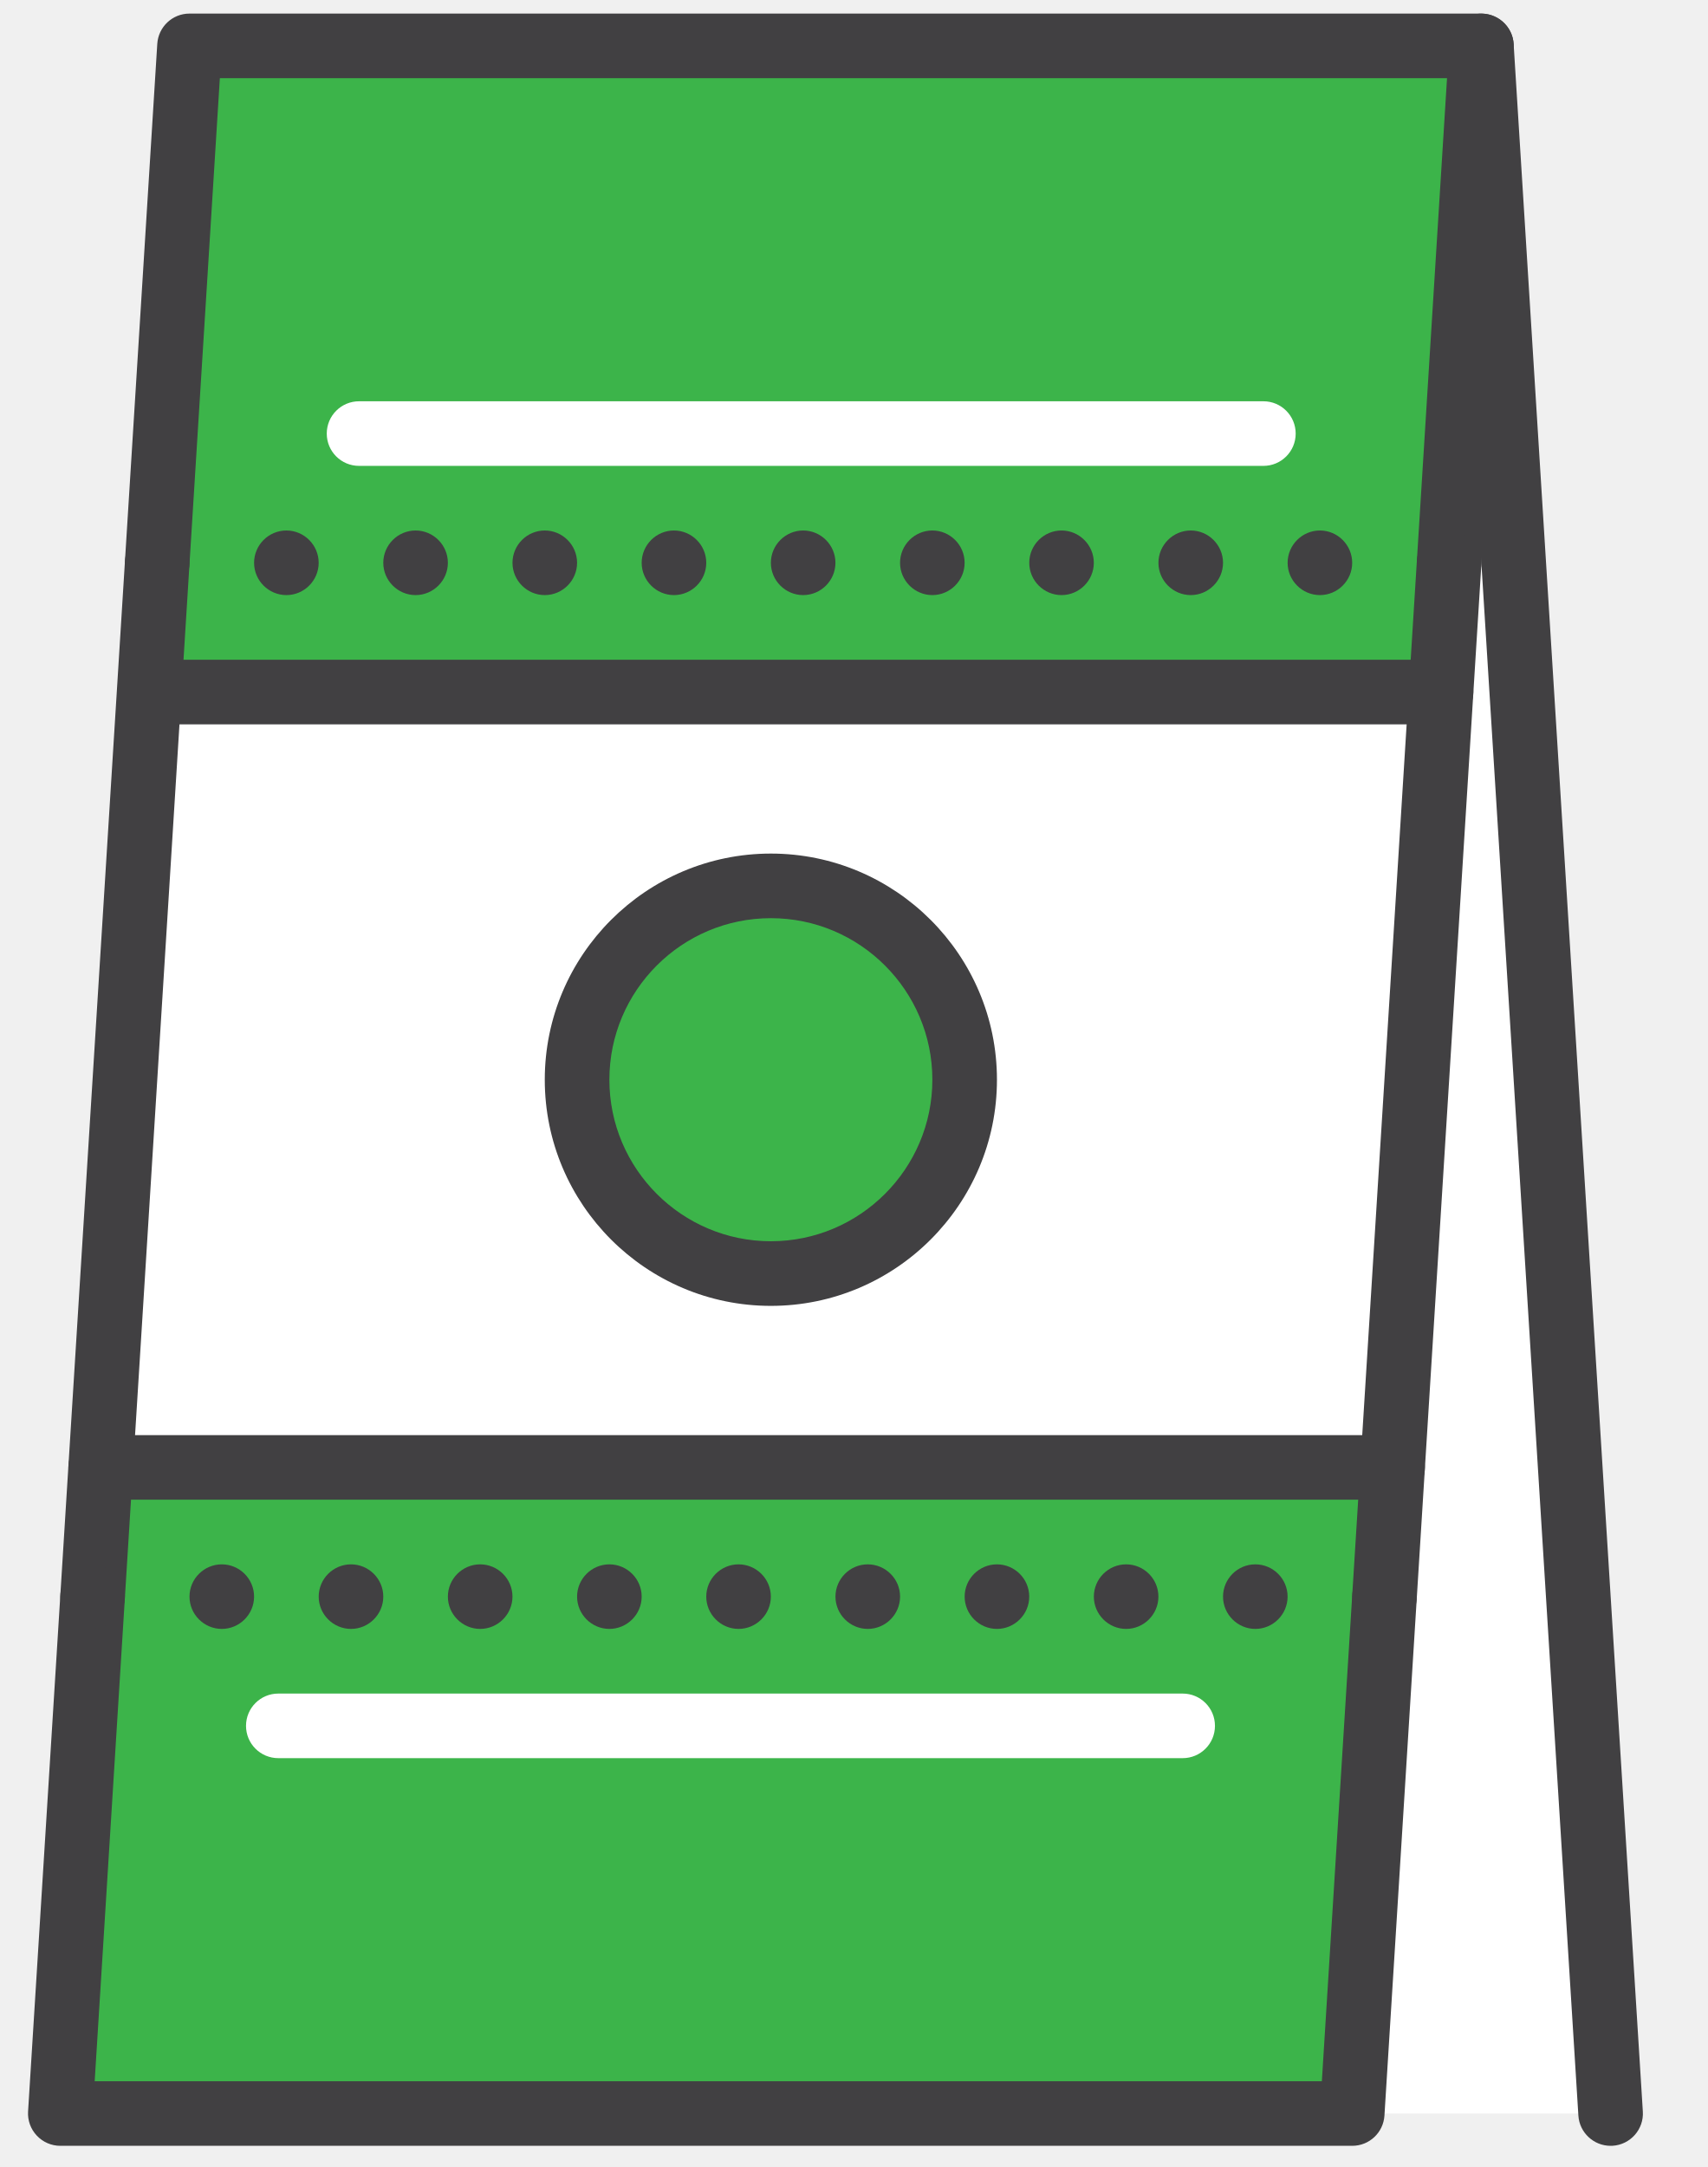
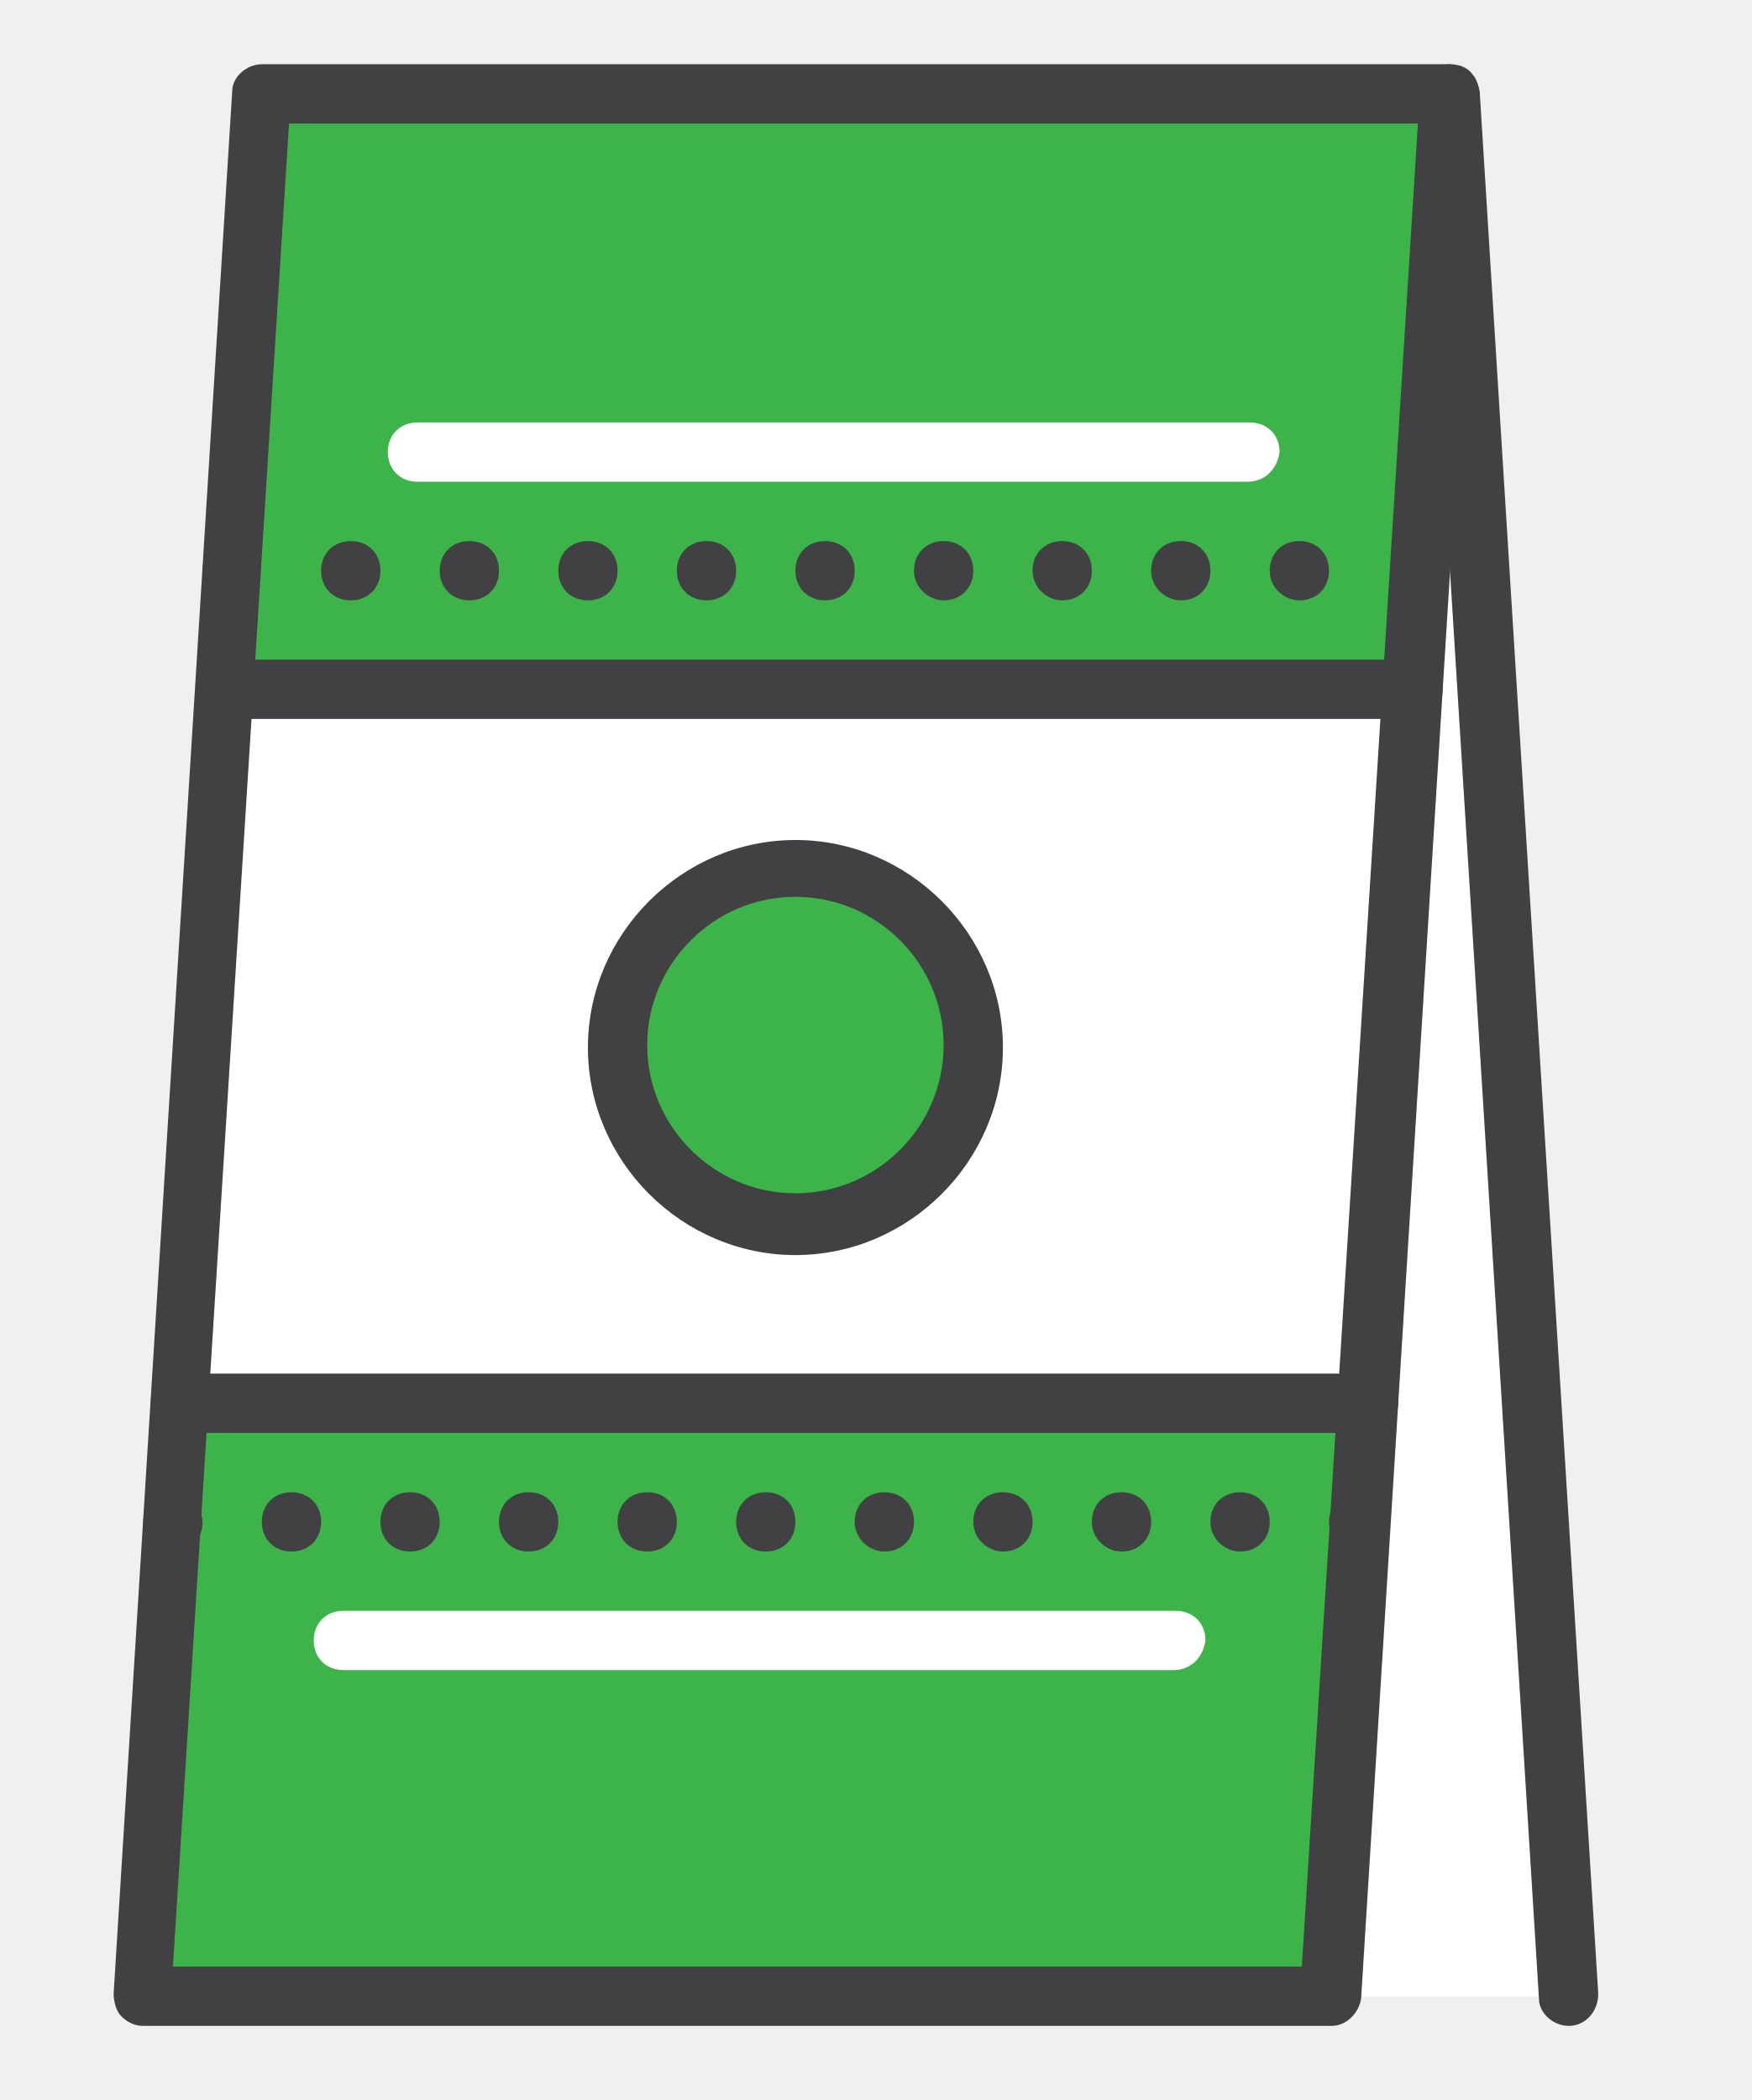
- <svg xmlns="http://www.w3.org/2000/svg" version="1.1" id="Layer_1" x="0px" y="0px" width="76.222px" height="96.698px" viewBox="0 0 76.222 96.698" enable-background="new 0 0 76.222 96.698" xml:space="preserve">
+ <svg xmlns="http://www.w3.org/2000/svg" version="1.1" id="Layer_1" x="0px" y="0px" viewBox="0 0 70.9 85" style="enable-background:new 0 0 70.9 85;" xml:space="preserve">
+   <style type="text/css">
+ 	.st0{fill:#FFFFFF;}
+ 	.st1{fill:#3CB44A;}
+ 	.st2{fill:#414042;}
+ </style>
  <g>
-     <polygon fill="#FFFFFF" points="71.889,94.312 60.356,94.312 66.123,2.047  " />
+     <polygon class="st0" points="63.5,80.8 53.9,80.8 58.7,3.9  " />
  </g>
  <g>
-     <polygon fill="#3CB44A" points="66.123,2.047 8.458,2.047 6.656,30.881 64.321,30.881  " />
+     <polygon class="st1" points="58.7,3.9 10.6,3.9 9.1,27.9 57.2,27.9  " />
  </g>
  <g>
-     <polygon fill="#FFFFFF" points="64.321,30.881 6.656,30.881 4.494,65.48 62.158,65.48  " />
+     <polygon class="st0" points="57.2,27.9 9.1,27.9 7.3,56.8 55.4,56.8  " />
  </g>
  <g>
-     <polygon fill="#3CB44A" points="4.494,65.48 2.692,94.312 60.356,94.312 62.158,65.48  " />
+     <polygon class="st1" points="7.3,56.8 5.8,80.8 53.9,80.8 55.4,56.8  " />
  </g>
  <g>
-     <path fill="#3CB44A" d="M43.057,48.18c0,4.778-3.872,8.65-8.649,8.65c-4.778,0-8.65-3.872-8.65-8.65   c0-4.778,3.872-8.649,8.65-8.649C39.186,39.531,43.057,43.402,43.057,48.18L43.057,48.18z" />
+     <path class="st1" d="M39.4,42.4c0,4-3.2,7.2-7.2,7.2c-4,0-7.2-3.2-7.2-7.2s3.2-7.2,7.2-7.2S39.4,38.4,39.4,42.4L39.4,42.4z" />
  </g>
  <g>
-     <path fill="#414042" d="M60.356,95.753H2.692c-0.398,0-0.779-0.166-1.05-0.456c-0.273-0.29-0.414-0.679-0.389-1.075L7.02,1.958   c0.048-0.76,0.677-1.352,1.438-1.352h57.665c0.399,0,0.78,0.165,1.051,0.455c0.272,0.29,0.413,0.68,0.388,1.077l-5.767,92.264   C61.747,95.163,61.119,95.753,60.356,95.753z M4.226,92.871h54.775l5.587-89.381H9.813L4.226,92.871z" />
+     <path class="st2" d="M53.9,82H5.8c-0.3,0-0.6-0.1-0.9-0.4c-0.2-0.2-0.3-0.6-0.3-0.9l4.8-77c0-0.6,0.6-1.1,1.2-1.1h48.1   c0.3,0,0.7,0.1,0.9,0.4c0.2,0.2,0.3,0.6,0.3,0.9l-4.8,77C55,81.5,54.5,82,53.9,82z M7,79.6h45.7l4.7-74.6H11.7L7,79.6z" />
  </g>
  <g>
-     <path fill="#414042" d="M71.889,95.753c-0.755,0-1.391-0.589-1.438-1.352L64.684,2.138c-0.048-0.795,0.555-1.479,1.349-1.529   c0.777-0.038,1.478,0.552,1.528,1.349l5.767,92.265c0.051,0.794-0.555,1.478-1.349,1.528C71.949,95.75,71.92,95.753,71.889,95.753z   " />
+     <path class="st2" d="M63.5,82c-0.6,0-1.2-0.5-1.2-1.1l-4.8-77c0-0.7,0.5-1.2,1.1-1.3c0.6,0,1.2,0.5,1.3,1.1l4.8,77   C64.7,81.4,64.2,82,63.5,82C63.5,82,63.5,82,63.5,82z" />
  </g>
  <g>
-     <path fill="#FFFFFF" d="M52.789,78.454H12.423c-0.797,0-1.442-0.645-1.442-1.441s0.645-1.441,1.442-1.441h40.366   c0.797,0,1.441,0.645,1.441,1.441S53.585,78.454,52.789,78.454z" />
+     <path class="st0" d="M47.5,67.6H13.9c-0.7,0-1.2-0.5-1.2-1.2c0-0.7,0.5-1.2,1.2-1.2h33.7c0.7,0,1.2,0.5,1.2,1.2   C48.7,67.1,48.2,67.6,47.5,67.6z" />
  </g>
  <g>
-     <path fill="#FFFFFF" d="M56.392,20.789H16.027c-0.797,0-1.442-0.645-1.442-1.441s0.645-1.442,1.442-1.442h40.365   c0.796,0,1.441,0.645,1.441,1.442S57.188,20.789,56.392,20.789z" />
+     <path class="st0" d="M50.5,19.5H16.9c-0.7,0-1.2-0.5-1.2-1.2c0-0.7,0.5-1.2,1.2-1.2h33.7c0.7,0,1.2,0.5,1.2,1.2   C51.7,19,51.2,19.5,50.5,19.5z" />
  </g>
  <g>
-     <path fill="#414042" d="M34.408,58.272c-5.564,0-10.092-4.527-10.092-10.092c0-5.563,4.528-10.091,10.092-10.091   c5.563,0,10.091,4.528,10.091,10.091C44.499,53.745,39.971,58.272,34.408,58.272z M34.408,40.972c-3.975,0-7.208,3.232-7.208,7.208   c0,3.973,3.234,7.208,7.208,7.208c3.974,0,7.208-3.235,7.208-7.208C41.616,44.205,38.382,40.972,34.408,40.972z" />
+     <path class="st2" d="M32.2,50.8c-4.6,0-8.4-3.8-8.4-8.4c0-4.6,3.8-8.4,8.4-8.4c4.6,0,8.4,3.8,8.4,8.4C40.6,47,36.8,50.8,32.2,50.8z    M32.2,36.3c-3.3,0-6,2.7-6,6c0,3.3,2.7,6,6,6s6-2.7,6-6C38.2,39,35.5,36.3,32.2,36.3z" />
  </g>
  <g>
-     <path fill="#414042" d="M4.133,72.687c-0.375,0-0.75-0.16-1.023-0.419c-0.261-0.273-0.418-0.634-0.418-1.022   c0-0.391,0.157-0.751,0.418-1.024c0.534-0.532,1.513-0.532,2.047,0c0.259,0.273,0.418,0.65,0.418,1.024   c0,0.375-0.159,0.749-0.418,1.022C4.882,72.527,4.508,72.687,4.133,72.687z" />
+     <path class="st2" d="M7,62.8c-0.3,0-0.6-0.1-0.9-0.3c-0.2-0.2-0.3-0.5-0.3-0.9c0-0.3,0.1-0.6,0.3-0.9c0.4-0.4,1.3-0.4,1.7,0   C8,61,8.2,61.3,8.2,61.6c0,0.3-0.1,0.6-0.3,0.9C7.6,62.7,7.3,62.8,7,62.8z" />
  </g>
  <g>
-     <path fill="#414042" d="M54.59,71.246c0-0.793,0.649-1.44,1.441-1.44l0,0c0.794,0,1.441,0.647,1.441,1.44l0,0   c0,0.791-0.647,1.441-1.441,1.441l0,0C55.24,72.687,54.59,72.037,54.59,71.246z M48.824,71.246c0-0.793,0.649-1.44,1.441-1.44l0,0   c0.793,0,1.441,0.647,1.441,1.44l0,0c0,0.791-0.648,1.441-1.441,1.441l0,0C49.473,72.687,48.824,72.037,48.824,71.246z    M43.057,71.246c0-0.793,0.649-1.44,1.441-1.44l0,0c0.793,0,1.442,0.647,1.442,1.44l0,0c0,0.791-0.649,1.441-1.442,1.441l0,0   C43.707,72.687,43.057,72.037,43.057,71.246z M37.291,71.246c0-0.793,0.649-1.44,1.442-1.44l0,0c0.792,0,1.442,0.647,1.442,1.44   l0,0c0,0.791-0.649,1.441-1.442,1.441l0,0C37.94,72.687,37.291,72.037,37.291,71.246z M31.524,71.246   c0-0.793,0.649-1.44,1.441-1.44l0,0c0.792,0,1.442,0.647,1.442,1.44l0,0c0,0.791-0.649,1.441-1.442,1.441l0,0   C32.173,72.687,31.524,72.037,31.524,71.246z M25.758,71.246c0-0.793,0.649-1.44,1.441-1.44l0,0c0.793,0,1.442,0.647,1.442,1.44   l0,0c0,0.791-0.649,1.441-1.442,1.441l0,0C26.407,72.687,25.758,72.037,25.758,71.246z M19.991,71.246   c0-0.793,0.649-1.44,1.441-1.44l0,0c0.793,0,1.442,0.647,1.442,1.44l0,0c0,0.791-0.649,1.441-1.442,1.441l0,0   C20.64,72.687,19.991,72.037,19.991,71.246z M14.225,71.246c0-0.793,0.649-1.44,1.442-1.44l0,0c0.792,0,1.441,0.647,1.441,1.44l0,0   c0,0.791-0.649,1.441-1.441,1.441l0,0C14.874,72.687,14.225,72.037,14.225,71.246z M8.458,71.246c0-0.793,0.649-1.44,1.442-1.44   l0,0c0.792,0,1.441,0.647,1.441,1.44l0,0c0,0.791-0.649,1.441-1.441,1.441l0,0C9.107,72.687,8.458,72.037,8.458,71.246z" />
+     <path class="st2" d="M49,61.6c0-0.7,0.5-1.2,1.2-1.2l0,0c0.7,0,1.2,0.5,1.2,1.2l0,0c0,0.7-0.5,1.2-1.2,1.2l0,0   C49.6,62.8,49,62.3,49,61.6z M44.2,61.6c0-0.7,0.5-1.2,1.2-1.2l0,0c0.7,0,1.2,0.5,1.2,1.2l0,0c0,0.7-0.5,1.2-1.2,1.2l0,0   C44.8,62.8,44.2,62.3,44.2,61.6z M39.4,61.6c0-0.7,0.5-1.2,1.2-1.2l0,0c0.7,0,1.2,0.5,1.2,1.2l0,0c0,0.7-0.5,1.2-1.2,1.2l0,0   C40,62.8,39.4,62.3,39.4,61.6z M34.6,61.6c0-0.7,0.5-1.2,1.2-1.2l0,0c0.7,0,1.2,0.5,1.2,1.2l0,0c0,0.7-0.5,1.2-1.2,1.2l0,0   C35.2,62.8,34.6,62.3,34.6,61.6z M29.8,61.6c0-0.7,0.5-1.2,1.2-1.2l0,0c0.7,0,1.2,0.5,1.2,1.2l0,0c0,0.7-0.5,1.2-1.2,1.2l0,0   C30.3,62.8,29.8,62.3,29.8,61.6z M25,61.6c0-0.7,0.5-1.2,1.2-1.2l0,0c0.7,0,1.2,0.5,1.2,1.2l0,0c0,0.7-0.5,1.2-1.2,1.2l0,0   C25.5,62.8,25,62.3,25,61.6z M20.2,61.6c0-0.7,0.5-1.2,1.2-1.2l0,0c0.7,0,1.2,0.5,1.2,1.2l0,0c0,0.7-0.5,1.2-1.2,1.2l0,0   C20.7,62.8,20.2,62.3,20.2,61.6z M15.4,61.6c0-0.7,0.5-1.2,1.2-1.2l0,0c0.7,0,1.2,0.5,1.2,1.2l0,0c0,0.7-0.5,1.2-1.2,1.2l0,0   C15.9,62.8,15.4,62.3,15.4,61.6z M10.6,61.6c0-0.7,0.5-1.2,1.2-1.2l0,0c0.7,0,1.2,0.5,1.2,1.2l0,0c0,0.7-0.5,1.2-1.2,1.2l0,0   C11.1,62.8,10.6,62.3,10.6,61.6z" />
  </g>
  <g>
-     <path fill="#414042" d="M61.797,72.687c-0.374,0-0.749-0.16-1.021-0.419c-0.262-0.273-0.42-0.634-0.42-1.022   c0-0.391,0.158-0.751,0.42-1.024c0.532-0.532,1.512-0.532,2.047,0c0.259,0.273,0.417,0.65,0.417,1.024   c0,0.375-0.158,0.749-0.417,1.022C62.546,72.527,62.172,72.687,61.797,72.687z" />
+     <path class="st2" d="M55.1,62.8c-0.3,0-0.6-0.1-0.9-0.3c-0.2-0.2-0.4-0.5-0.4-0.9c0-0.3,0.1-0.6,0.4-0.9c0.4-0.4,1.3-0.4,1.7,0   c0.2,0.2,0.3,0.5,0.3,0.9c0,0.3-0.1,0.6-0.3,0.9C55.7,62.7,55.4,62.8,55.1,62.8z" />
  </g>
  <g>
-     <path fill="#414042" d="M7.017,26.555c-0.375,0-0.75-0.159-1.023-0.418c-0.261-0.274-0.418-0.649-0.418-1.023   c0-0.39,0.158-0.75,0.418-1.023c0.547-0.534,1.513-0.534,2.047,0c0.259,0.273,0.418,0.633,0.418,1.023   c0,0.375-0.159,0.749-0.418,1.023C7.766,26.396,7.391,26.555,7.017,26.555z" />
+     <path class="st2" d="M9.4,24.3c-0.3,0-0.6-0.1-0.9-0.3c-0.2-0.2-0.3-0.5-0.3-0.9c0-0.3,0.1-0.6,0.3-0.9c0.5-0.4,1.3-0.4,1.7,0   c0.2,0.2,0.3,0.5,0.3,0.9c0,0.3-0.1,0.6-0.3,0.9C10,24.2,9.7,24.3,9.4,24.3z" />
  </g>
  <g>
-     <path fill="#414042" d="M57.473,25.114c0-0.793,0.65-1.442,1.441-1.442l0,0c0.794,0,1.441,0.649,1.441,1.442l0,0   c0,0.792-0.647,1.441-1.441,1.441l0,0C58.124,26.555,57.473,25.906,57.473,25.114z M51.707,25.114c0-0.793,0.649-1.442,1.442-1.442   l0,0c0.792,0,1.441,0.649,1.441,1.442l0,0c0,0.792-0.649,1.441-1.441,1.441l0,0C52.356,26.555,51.707,25.906,51.707,25.114z    M45.941,25.114c0-0.793,0.648-1.442,1.441-1.442l0,0c0.792,0,1.441,0.649,1.441,1.442l0,0c0,0.792-0.649,1.441-1.441,1.441l0,0   C46.589,26.555,45.941,25.906,45.941,25.114z M40.174,25.114c0-0.793,0.648-1.442,1.441-1.442l0,0c0.793,0,1.441,0.649,1.441,1.442   l0,0c0,0.792-0.648,1.441-1.441,1.441l0,0C40.823,26.555,40.174,25.906,40.174,25.114z M34.408,25.114   c0-0.793,0.649-1.442,1.441-1.442l0,0c0.792,0,1.441,0.649,1.441,1.442l0,0c0,0.792-0.649,1.441-1.441,1.441l0,0   C35.057,26.555,34.408,25.906,34.408,25.114z M28.641,25.114c0-0.793,0.649-1.442,1.441-1.442l0,0c0.792,0,1.442,0.649,1.442,1.442   l0,0c0,0.792-0.649,1.441-1.442,1.441l0,0C29.29,26.555,28.641,25.906,28.641,25.114z M22.875,25.114   c0-0.793,0.649-1.442,1.441-1.442l0,0c0.793,0,1.442,0.649,1.442,1.442l0,0c0,0.792-0.649,1.441-1.442,1.441l0,0   C23.523,26.555,22.875,25.906,22.875,25.114z M17.108,25.114c0-0.793,0.649-1.442,1.442-1.442l0,0c0.792,0,1.441,0.649,1.441,1.442   l0,0c0,0.792-0.649,1.441-1.441,1.441l0,0C17.757,26.555,17.108,25.906,17.108,25.114z M11.341,25.114   c0-0.793,0.649-1.442,1.442-1.442l0,0c0.792,0,1.441,0.649,1.441,1.442l0,0c0,0.792-0.649,1.441-1.441,1.441l0,0   C11.99,26.555,11.341,25.906,11.341,25.114z" />
+     <path class="st2" d="M51.4,23.1c0-0.7,0.5-1.2,1.2-1.2l0,0c0.7,0,1.2,0.5,1.2,1.2l0,0c0,0.7-0.5,1.2-1.2,1.2l0,0   C52,24.3,51.4,23.8,51.4,23.1z M46.6,23.1c0-0.7,0.5-1.2,1.2-1.2l0,0c0.7,0,1.2,0.5,1.2,1.2l0,0c0,0.7-0.5,1.2-1.2,1.2l0,0   C47.2,24.3,46.6,23.8,46.6,23.1z M41.8,23.1c0-0.7,0.5-1.2,1.2-1.2l0,0c0.7,0,1.2,0.5,1.2,1.2l0,0c0,0.7-0.5,1.2-1.2,1.2l0,0   C42.4,24.3,41.8,23.8,41.8,23.1z M37,23.1c0-0.7,0.5-1.2,1.2-1.2l0,0c0.7,0,1.2,0.5,1.2,1.2l0,0c0,0.7-0.5,1.2-1.2,1.2l0,0   C37.6,24.3,37,23.8,37,23.1z M32.2,23.1c0-0.7,0.5-1.2,1.2-1.2l0,0c0.7,0,1.2,0.5,1.2,1.2l0,0c0,0.7-0.5,1.2-1.2,1.2l0,0   C32.7,24.3,32.2,23.8,32.2,23.1z M27.4,23.1c0-0.7,0.5-1.2,1.2-1.2l0,0c0.7,0,1.2,0.5,1.2,1.2l0,0c0,0.7-0.5,1.2-1.2,1.2l0,0   C27.9,24.3,27.4,23.8,27.4,23.1z M22.6,23.1c0-0.7,0.5-1.2,1.2-1.2l0,0c0.7,0,1.2,0.5,1.2,1.2l0,0c0,0.7-0.5,1.2-1.2,1.2l0,0   C23.1,24.3,22.6,23.8,22.6,23.1z M17.8,23.1c0-0.7,0.5-1.2,1.2-1.2l0,0c0.7,0,1.2,0.5,1.2,1.2l0,0c0,0.7-0.5,1.2-1.2,1.2l0,0   C18.3,24.3,17.8,23.8,17.8,23.1z M13,23.1c0-0.7,0.5-1.2,1.2-1.2l0,0c0.7,0,1.2,0.5,1.2,1.2l0,0c0,0.7-0.5,1.2-1.2,1.2l0,0   C13.5,24.3,13,23.8,13,23.1z" />
  </g>
  <g>
-     <path fill="#414042" d="M64.681,26.555c-0.375,0-0.749-0.159-1.022-0.418c-0.262-0.274-0.419-0.649-0.419-1.023   c0-0.39,0.157-0.75,0.419-1.023c0.547-0.534,1.513-0.534,2.047,0c0.26,0.273,0.417,0.633,0.417,1.023   c0,0.375-0.157,0.749-0.417,1.023C65.43,26.396,65.055,26.555,64.681,26.555z" />
+     <path class="st2" d="M57.5,24.3c-0.3,0-0.6-0.1-0.9-0.3c-0.2-0.2-0.3-0.5-0.3-0.9c0-0.3,0.1-0.6,0.3-0.9c0.5-0.4,1.3-0.4,1.7,0   c0.2,0.2,0.3,0.5,0.3,0.9c0,0.3-0.1,0.6-0.3,0.9C58.1,24.2,57.8,24.3,57.5,24.3z" />
  </g>
  <g>
-     <path fill="#414042" d="M62.158,66.921H4.494c-0.797,0-1.441-0.645-1.441-1.441s0.645-1.441,1.441-1.441h57.664   c0.797,0,1.442,0.645,1.442,1.441S62.955,66.921,62.158,66.921z" />
+     <path class="st2" d="M55.4,58H7.3c-0.7,0-1.2-0.5-1.2-1.2s0.5-1.2,1.2-1.2h48.1c0.7,0,1.2,0.5,1.2,1.2S56,58,55.4,58z" />
  </g>
  <g>
-     <path fill="#414042" d="M64.321,32.322H7.017c-0.797,0-1.442-0.645-1.442-1.441s0.645-1.441,1.442-1.441h57.304   c0.797,0,1.441,0.645,1.441,1.441S65.118,32.322,64.321,32.322z" />
+     <path class="st2" d="M57.2,29.1H9.4c-0.7,0-1.2-0.5-1.2-1.2c0-0.7,0.5-1.2,1.2-1.2h47.8c0.7,0,1.2,0.5,1.2,1.2   C58.4,28.6,57.8,29.1,57.2,29.1z" />
  </g>
</svg>
